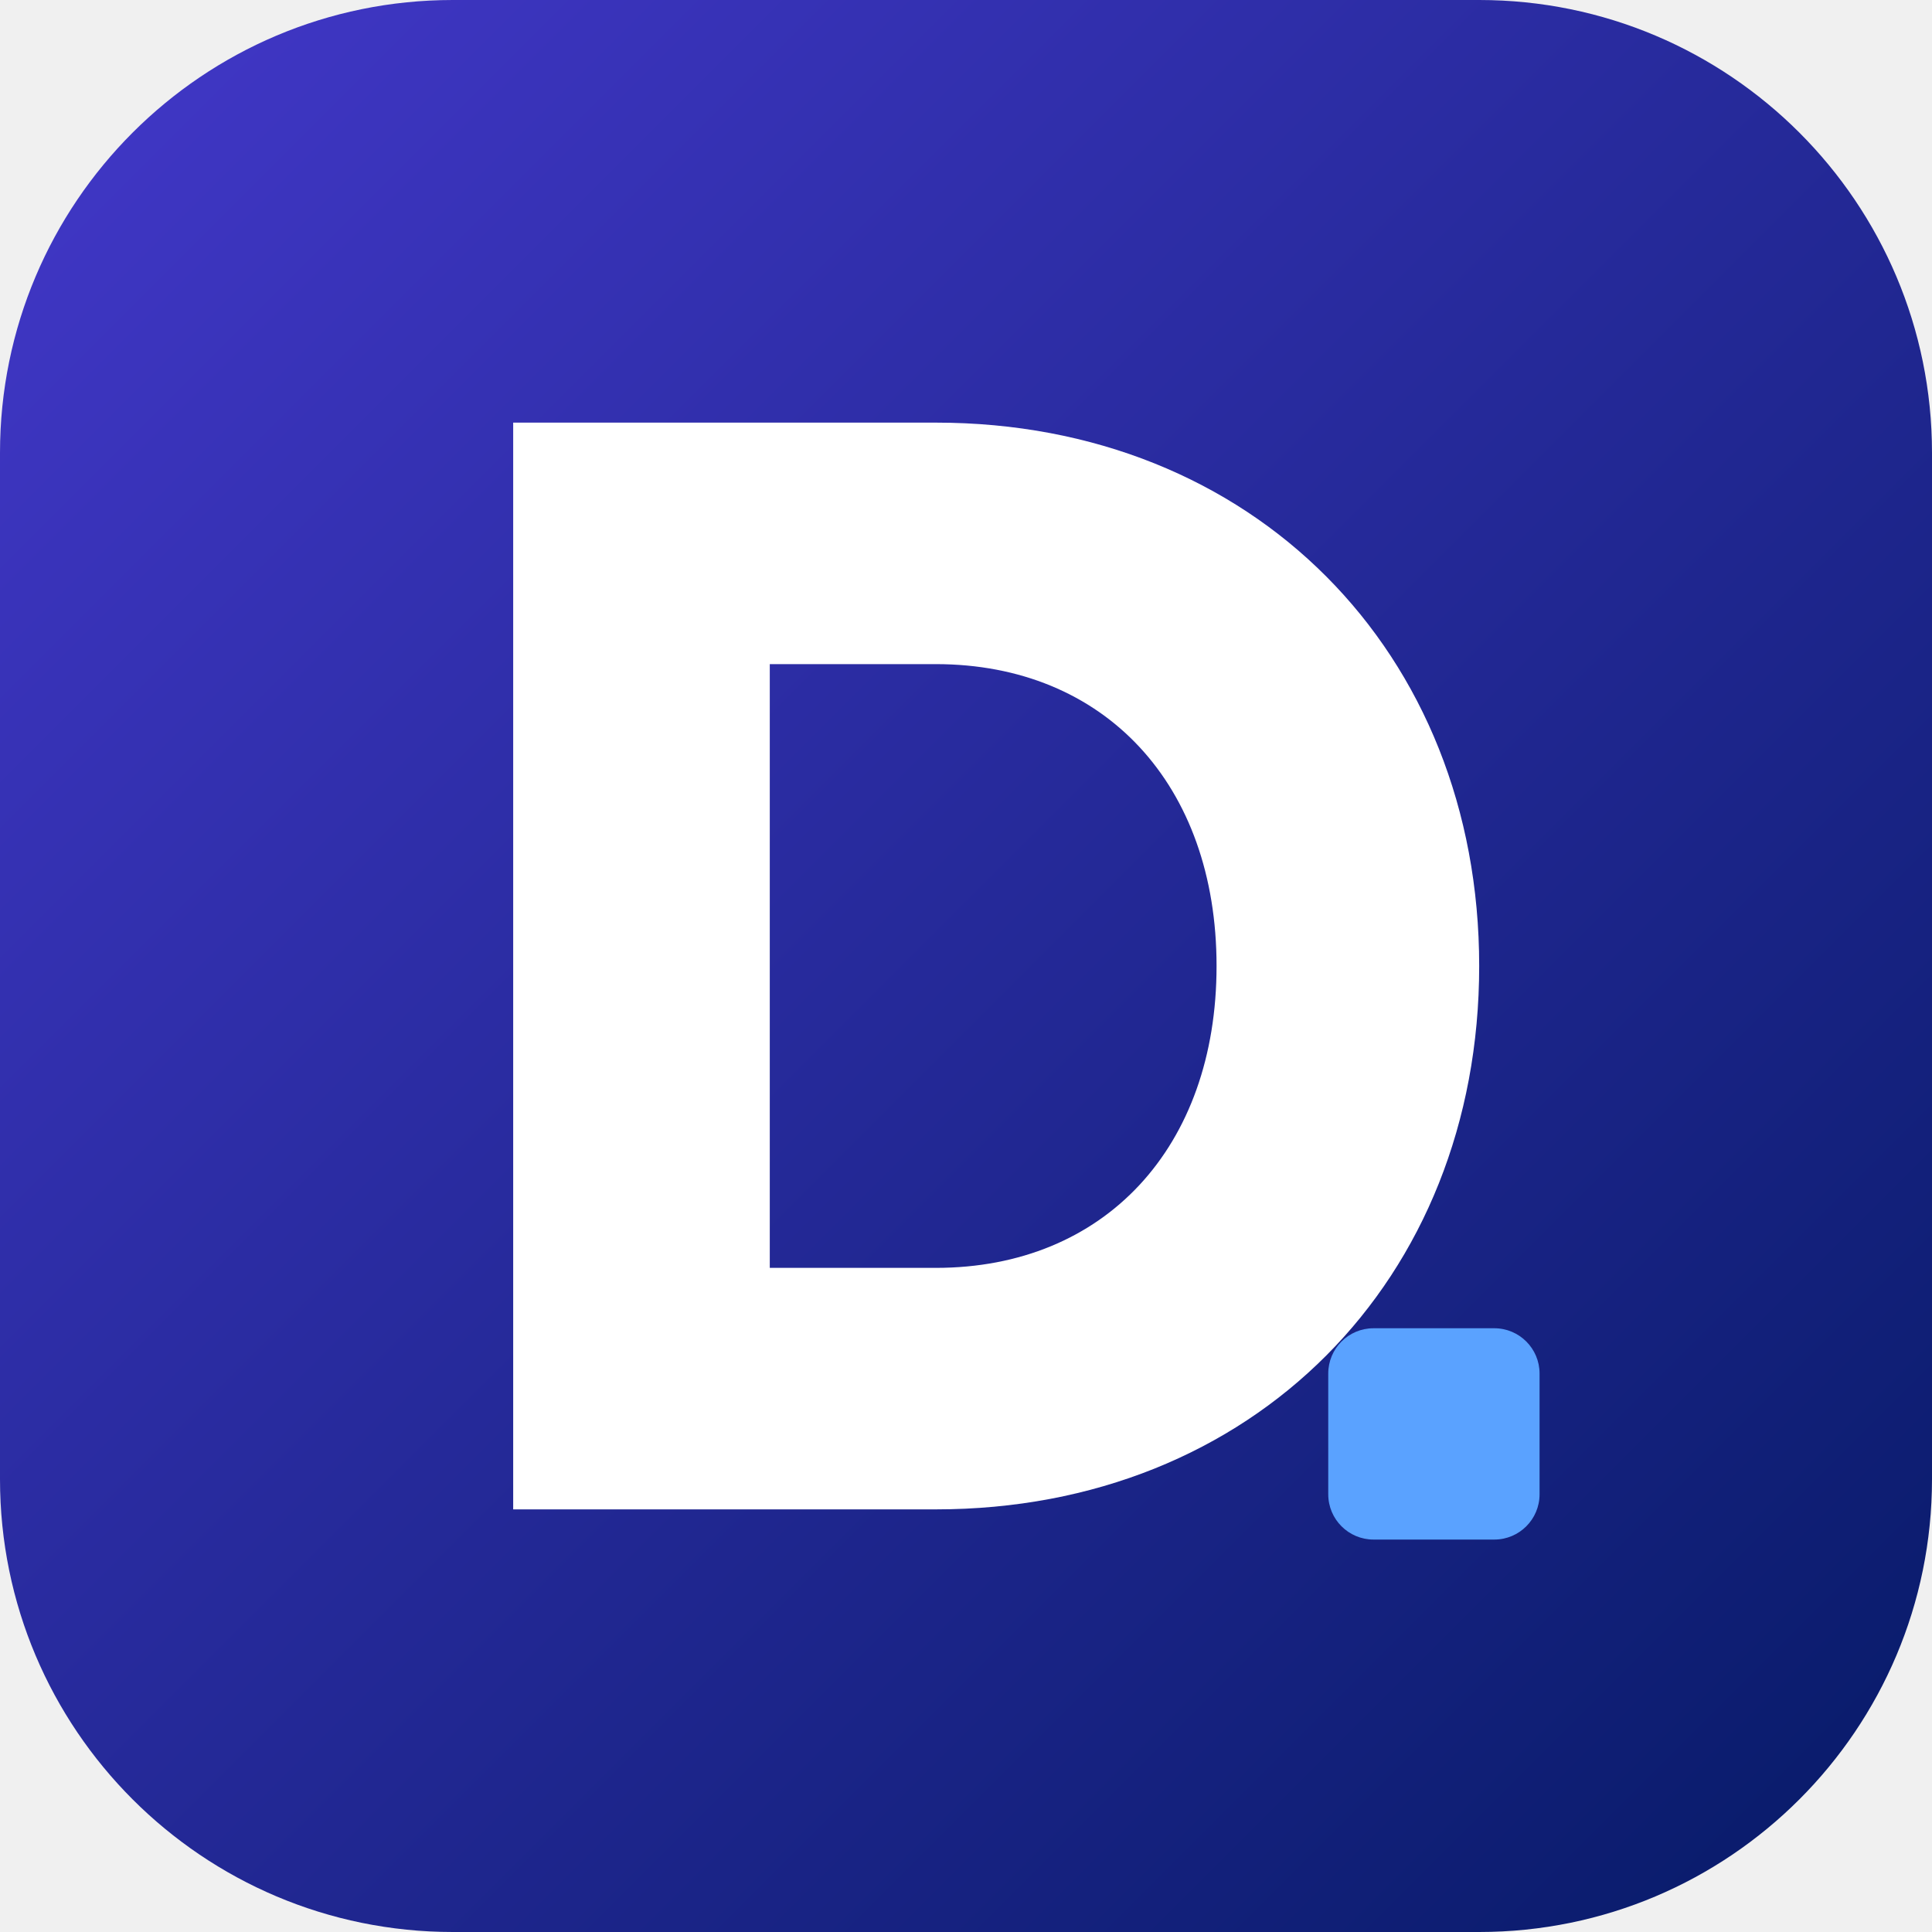
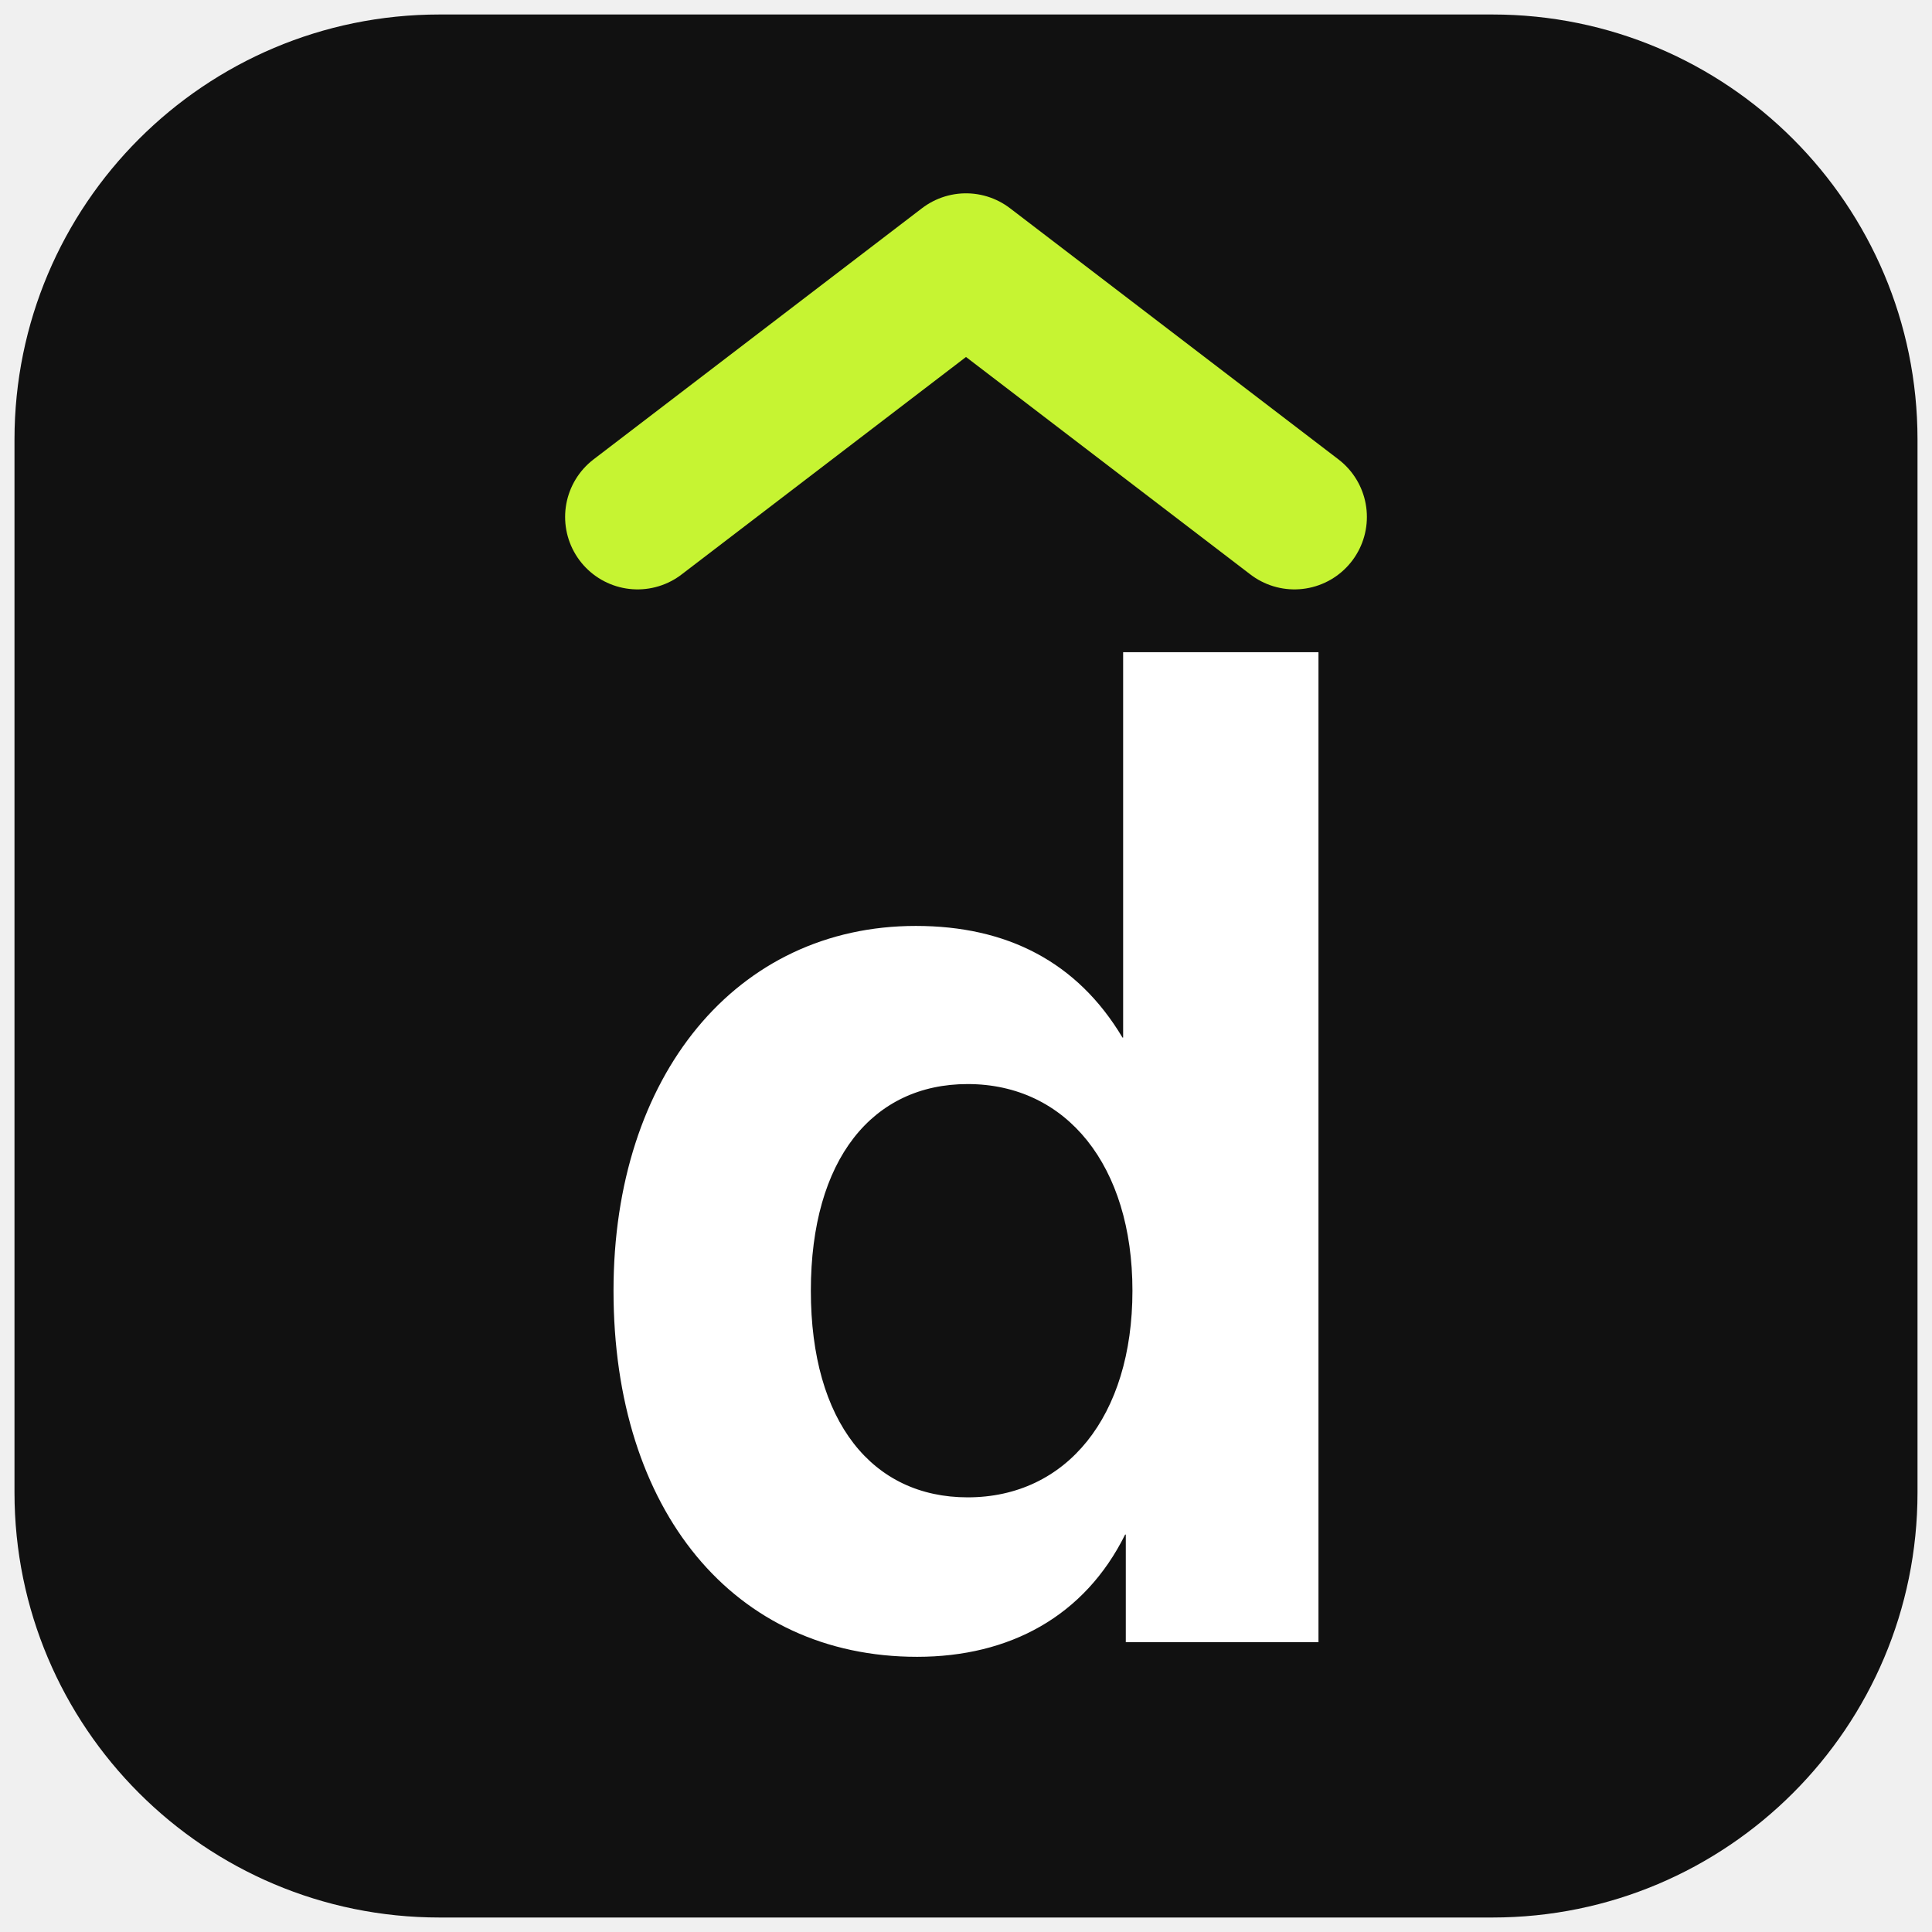
- <svg xmlns="http://www.w3.org/2000/svg" viewBox="0 0 64 64" role="img" aria-label="DIGRENO">
-   <defs>
-     <linearGradient id="dg" x1="0" y1="0" x2="1" y2="1">
-       <stop offset="0" stop-color="#4338CA" />
-       <stop offset="1" stop-color="#061A66" />
-     </linearGradient>
-   </defs>
-   <rect width="64" height="64" rx="15" fill="url(#dg)" />
-   <path fill="#FFFFFF" fill-rule="evenodd" d="M17 14h14c10.5 0 18 7.6 18 18s-7.5 18-18 18H17V14Zm8.5 8v20H31c5.6 0 9.3-4 9.3-10S36.6 22 31 22h-5.5Z" />
-   <rect x="44" y="44" width="7" height="7" rx="1.5" fill="#5AA2FF" />
+ <svg xmlns="http://www.w3.org/2000/svg" viewBox="0 0 200 200" width="1024" height="1024">
+   <rect x="1.5" y="1.5" width="197" height="197" rx="44" fill="#111111" />
+   <path fill="#FFFFFF" d="M94.944 171.513C104.505 171.513 112.278 167.317 116.474 158.857H116.542V170.0H136.489V67.513H116.267V107.407H116.198C111.521 99.566 104.23 95.852 94.807 95.852C76.235 95.852 63.511 111.328 63.511 133.614C63.511 156.381 75.96 171.513 94.944 171.513ZM100.172 155.005C90.336 155.005 83.939 147.233 83.939 133.614C83.939 119.995 90.336 112.222 100.172 112.222C110.421 112.222 117.23 120.683 117.23 133.614C117.23 146.614 110.421 155.005 100.172 155.005Z" />
+   <path d="M66 53.513 L100 27.513 L134 53.513" fill="none" stroke="#C6F432" stroke-width="15" stroke-linecap="round" stroke-linejoin="round" />
</svg>
